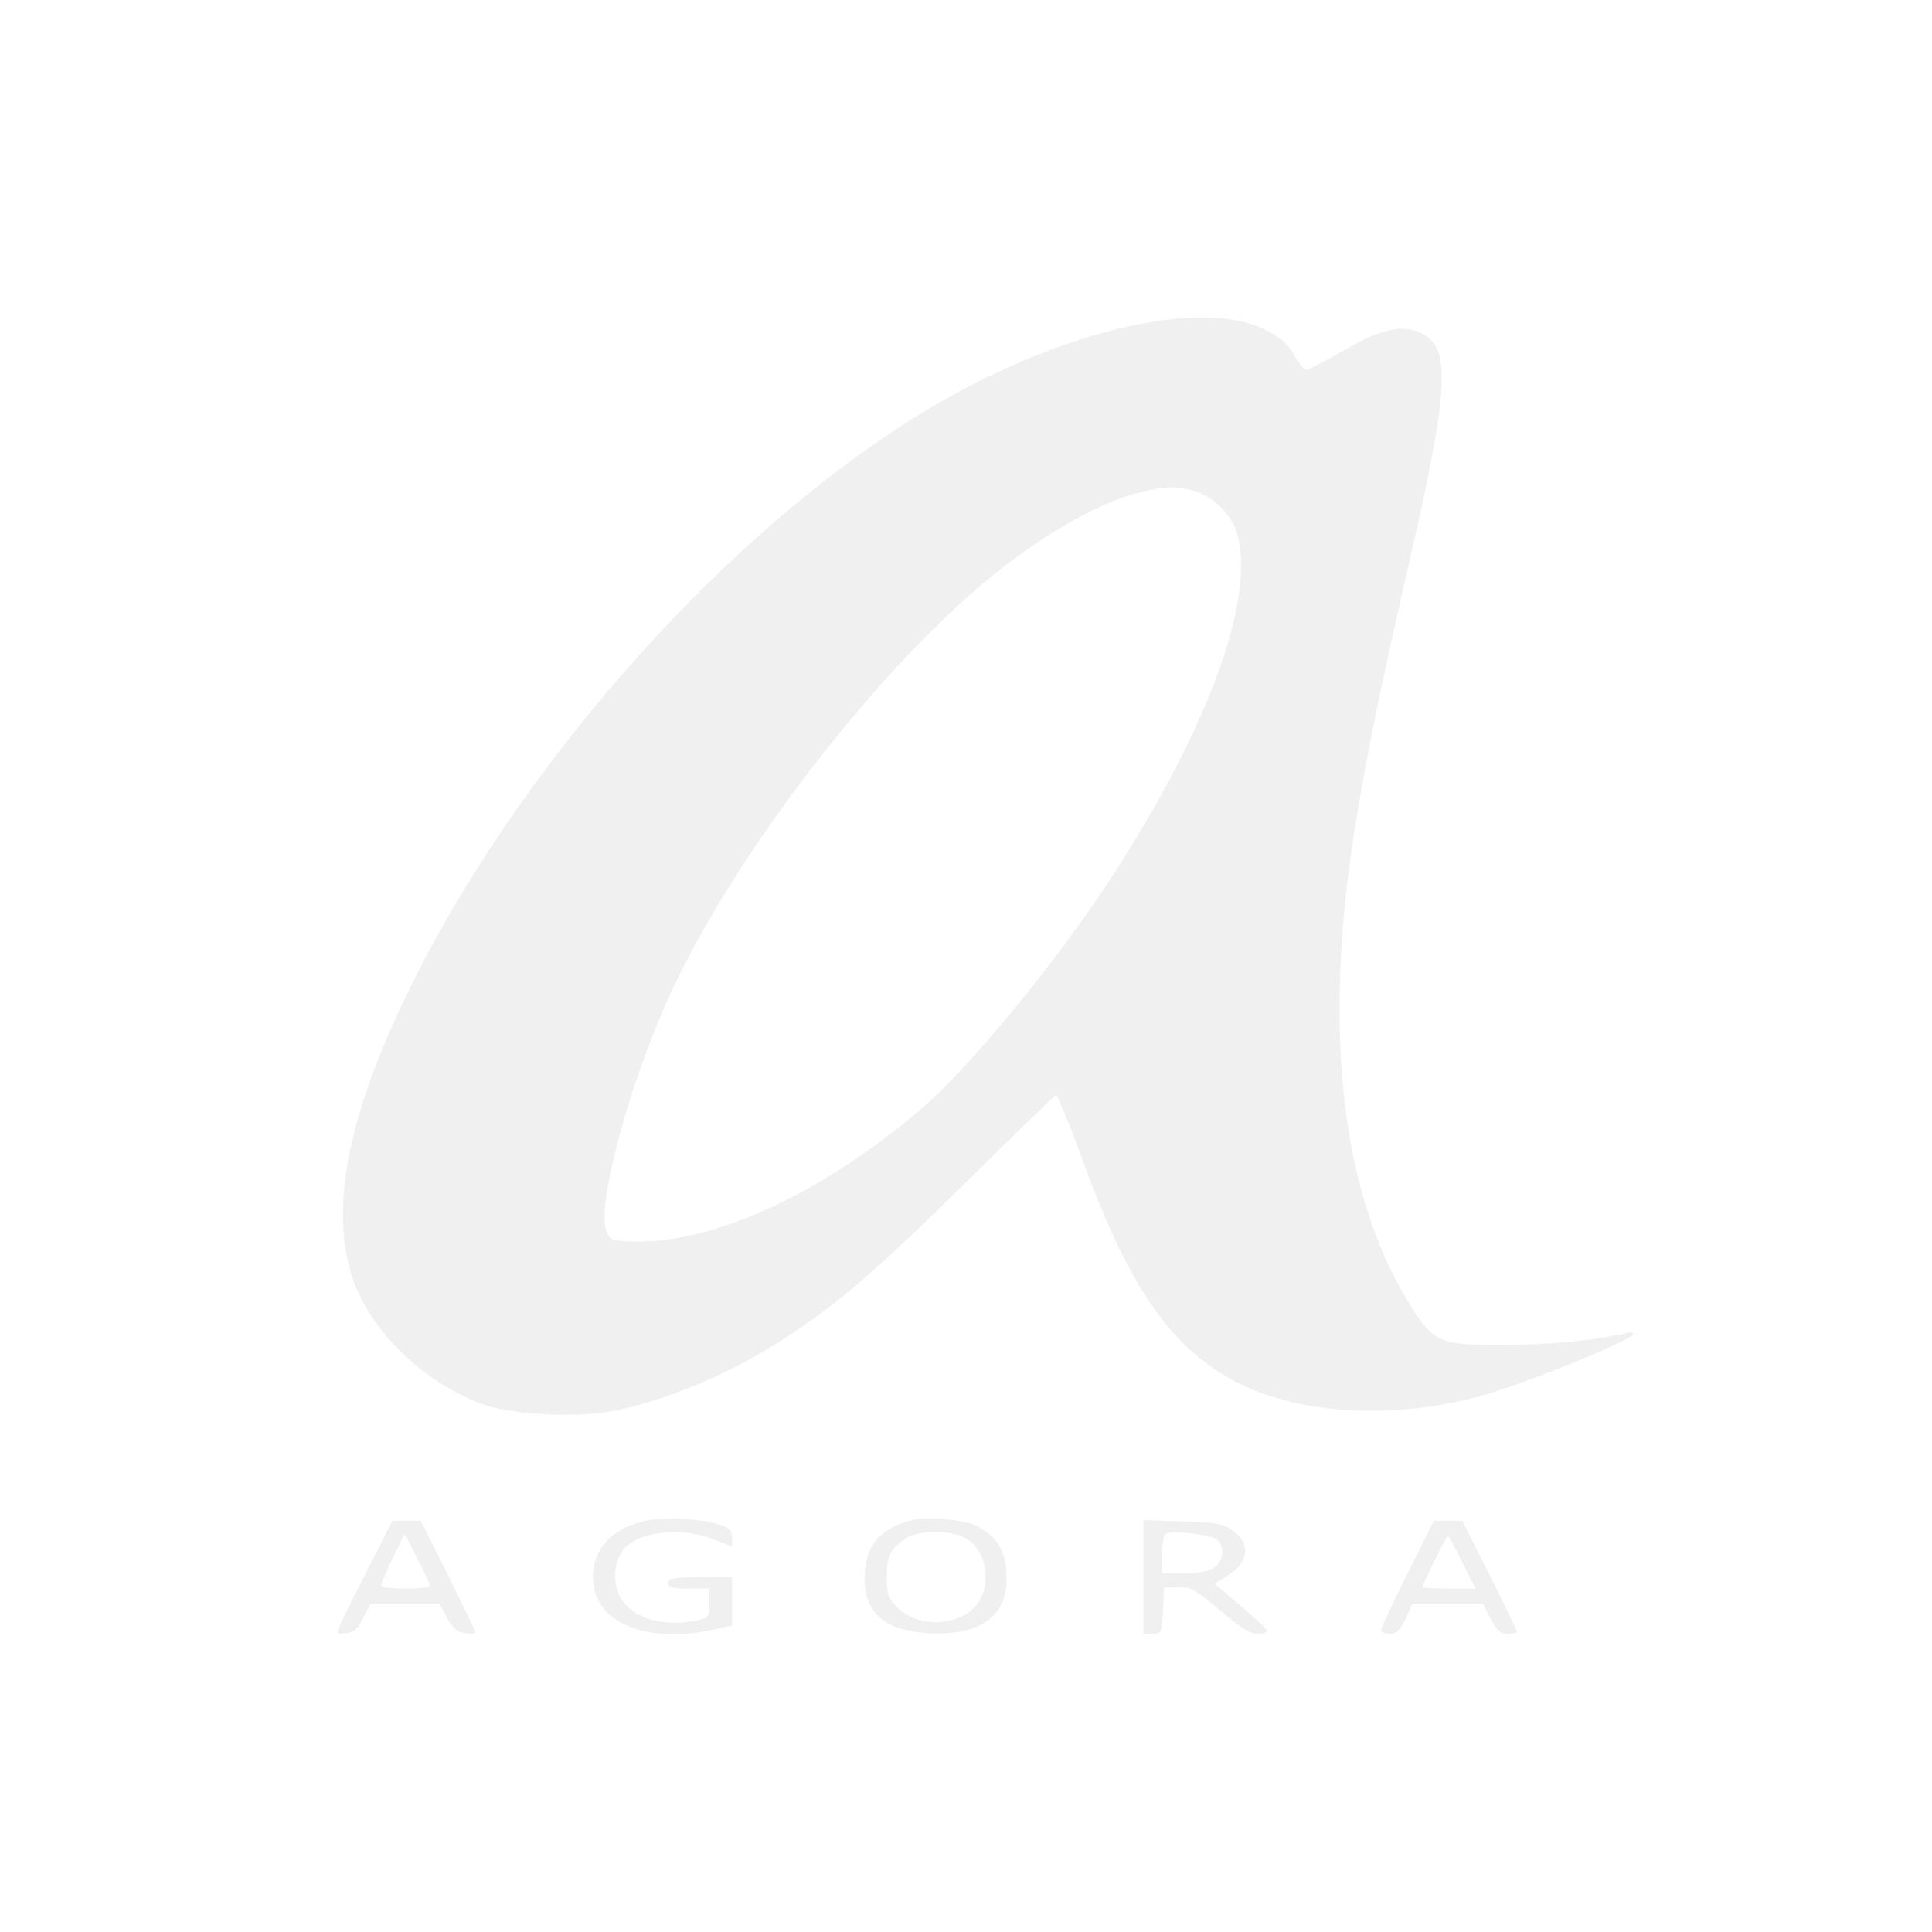
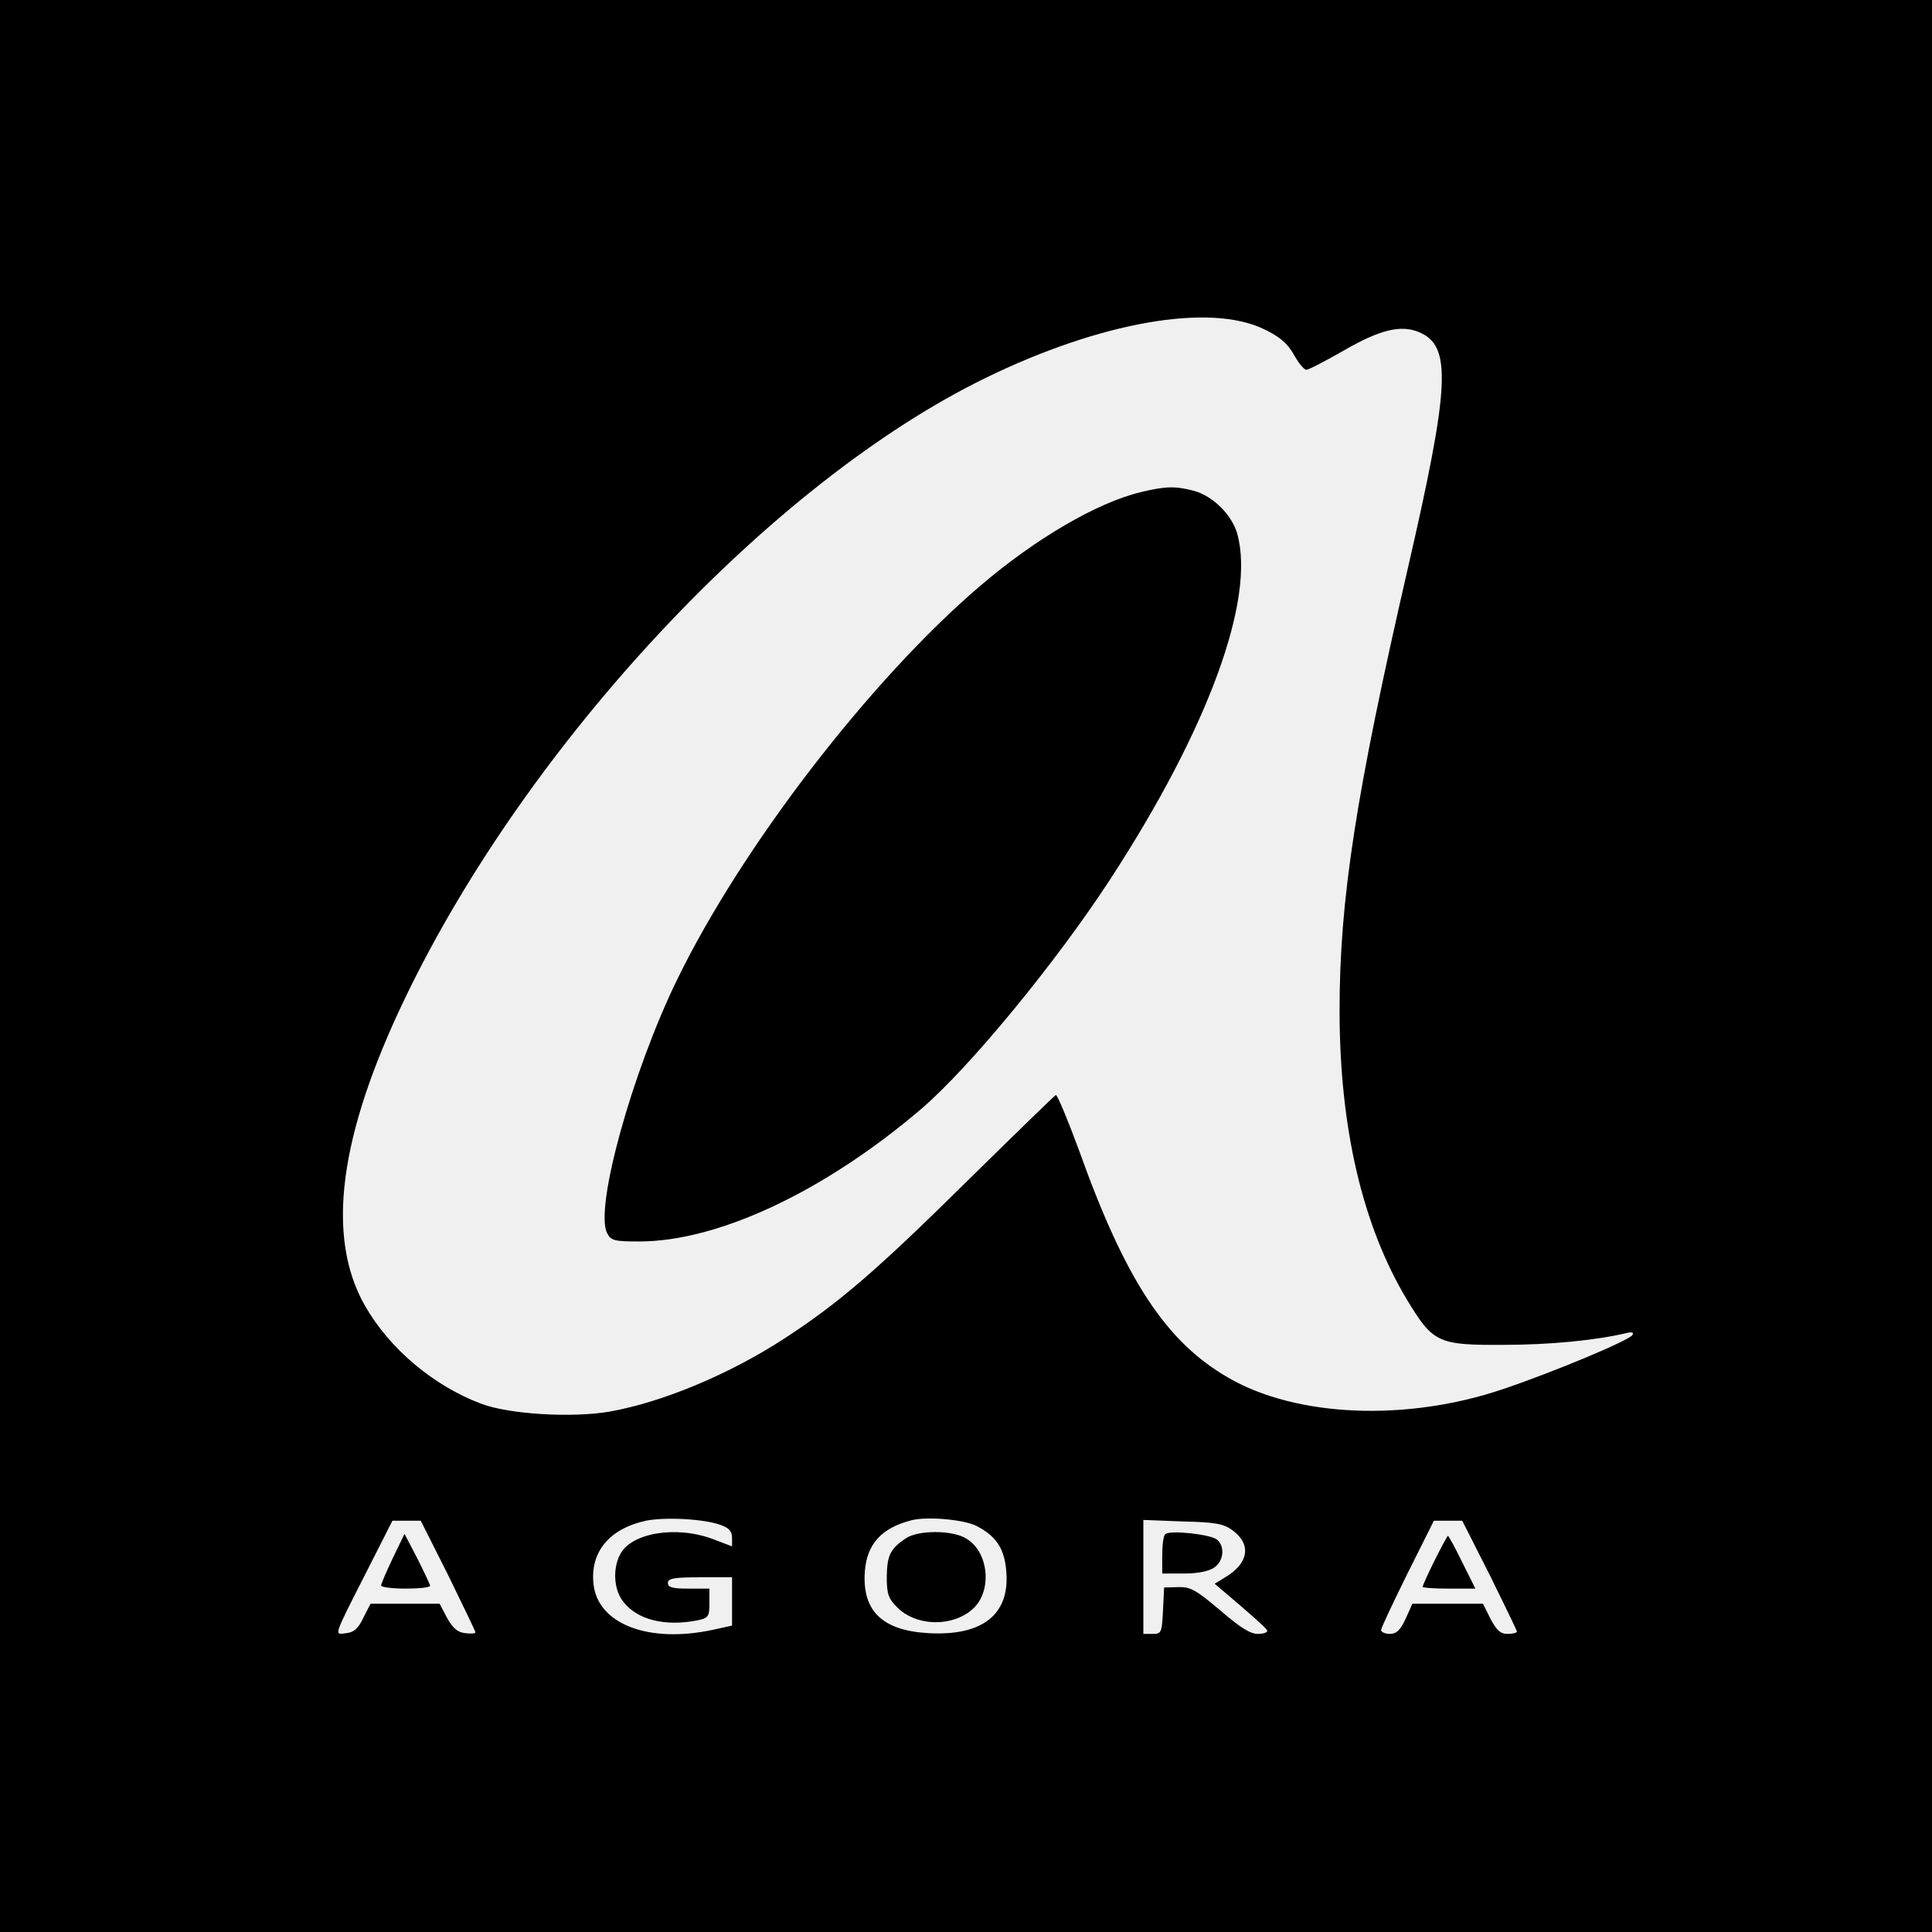
<svg xmlns="http://www.w3.org/2000/svg" version="1.0" width="512pt" height="512pt" viewBox="0 0 512 512" preserveAspectRatio="xMidYMid meet" color="white">
-   <g transform="translate(0,512) scale(0.1,-0.1)" fill="white" stroke="none">
+   <g transform="translate(0,512) scale(0.1,-0.1)" fill="00000" stroke="none">
    <path d="M0 2560 l0 -2560 2560 0 2560 0 0 2560 0 2560 -2560 0 -2560 0 0 -2560z m3351 1687 c40 -19 61 -37 78 -67 12 -22 27 -40 33 -40 6 0 50 23 99 51 95 55 151 69 199 49 88 -36 83 -140 -30 -630 -137 -596 -180 -874 -180 -1168 0 -311 61 -571 179 -767 69 -114 82 -120 256 -119 122 0 244 12 324 31 15 4 22 2 17 -5 -8 -14 -206 -97 -342 -143 -256 -87 -548 -75 -729 30 -165 95 -273 259 -396 604 -30 81 -57 146 -61 145 -4 -2 -112 -107 -240 -233 -232 -229 -333 -317 -479 -412 -146 -95 -323 -169 -464 -194 -100 -17 -266 -7 -340 21 -127 48 -243 146 -308 260 -104 183 -69 451 108 818 326 676 969 1363 1536 1640 305 149 596 200 740 129z m-1442 -3168 c23 -8 31 -17 31 -34 l0 -23 -50 19 c-98 37 -218 17 -247 -41 -20 -39 -16 -94 9 -125 37 -48 111 -66 197 -49 28 6 31 10 31 45 l0 39 -55 0 c-42 0 -55 3 -55 15 0 12 16 15 85 15 l85 0 0 -64 0 -64 -50 -11 c-171 -37 -305 15 -317 120 -10 86 42 148 139 169 50 10 152 5 197 -11z m679 -3 c54 -28 75 -62 79 -124 8 -112 -65 -168 -207 -160 -123 7 -176 60 -168 165 6 72 45 114 123 134 41 11 140 2 173 -15z m-1400 -131 c39 -80 72 -148 72 -151 0 -3 -12 -4 -27 -2 -20 2 -33 13 -48 40 l-20 38 -92 0 -91 0 -19 -37 c-13 -28 -25 -39 -45 -41 -33 -4 -37 -15 55 166 l67 132 38 0 37 0 73 -145z m2079 119 c50 -37 42 -87 -20 -124 l-28 -17 68 -58 c37 -32 70 -61 71 -66 2 -5 -9 -9 -25 -9 -20 0 -48 18 -100 63 -63 53 -78 62 -110 61 l-38 -1 -3 -62 c-3 -57 -4 -61 -27 -61 l-25 0 0 151 0 151 104 -4 c87 -2 109 -6 133 -24z m681 -118 c39 -79 72 -147 72 -150 0 -3 -11 -6 -25 -6 -19 0 -29 10 -45 40 l-20 40 -94 0 -93 0 -18 -40 c-14 -30 -24 -40 -42 -40 -12 0 -23 5 -23 10 0 6 32 73 70 150 l70 140 38 0 37 0 73 -144z" />
    <path d="M3024 3816 c-117 -28 -281 -124 -428 -250 -290 -248 -630 -690 -801 -1041 -121 -248 -220 -609 -186 -673 10 -20 20 -22 85 -22 209 0 490 132 746 350 129 110 359 390 503 611 259 398 384 740 336 914 -14 50 -64 100 -114 114 -49 13 -75 13 -141 -3z" />
    <path d="M2400 1043 c-41 -28 -49 -45 -50 -101 0 -46 4 -58 28 -82 52 -52 152 -52 204 0 48 49 37 149 -22 183 -38 23 -128 22 -160 0z" />
    <path d="M1041 991 c-17 -36 -31 -68 -31 -73 0 -4 29 -8 65 -8 36 0 65 3 65 8 -1 4 -16 36 -34 72 l-34 65 -31 -64z" />
    <path d="M3088 1054 c-5 -4 -8 -29 -8 -56 l0 -48 58 0 c36 0 66 6 80 16 25 17 29 56 7 74 -17 14 -127 26 -137 14z" />
    <path d="M3802 985 c-18 -36 -32 -68 -32 -70 0 -3 32 -5 70 -5 l70 0 -35 70 c-19 39 -36 70 -38 70 -1 0 -17 -29 -35 -65z" />
  </g>
</svg>
